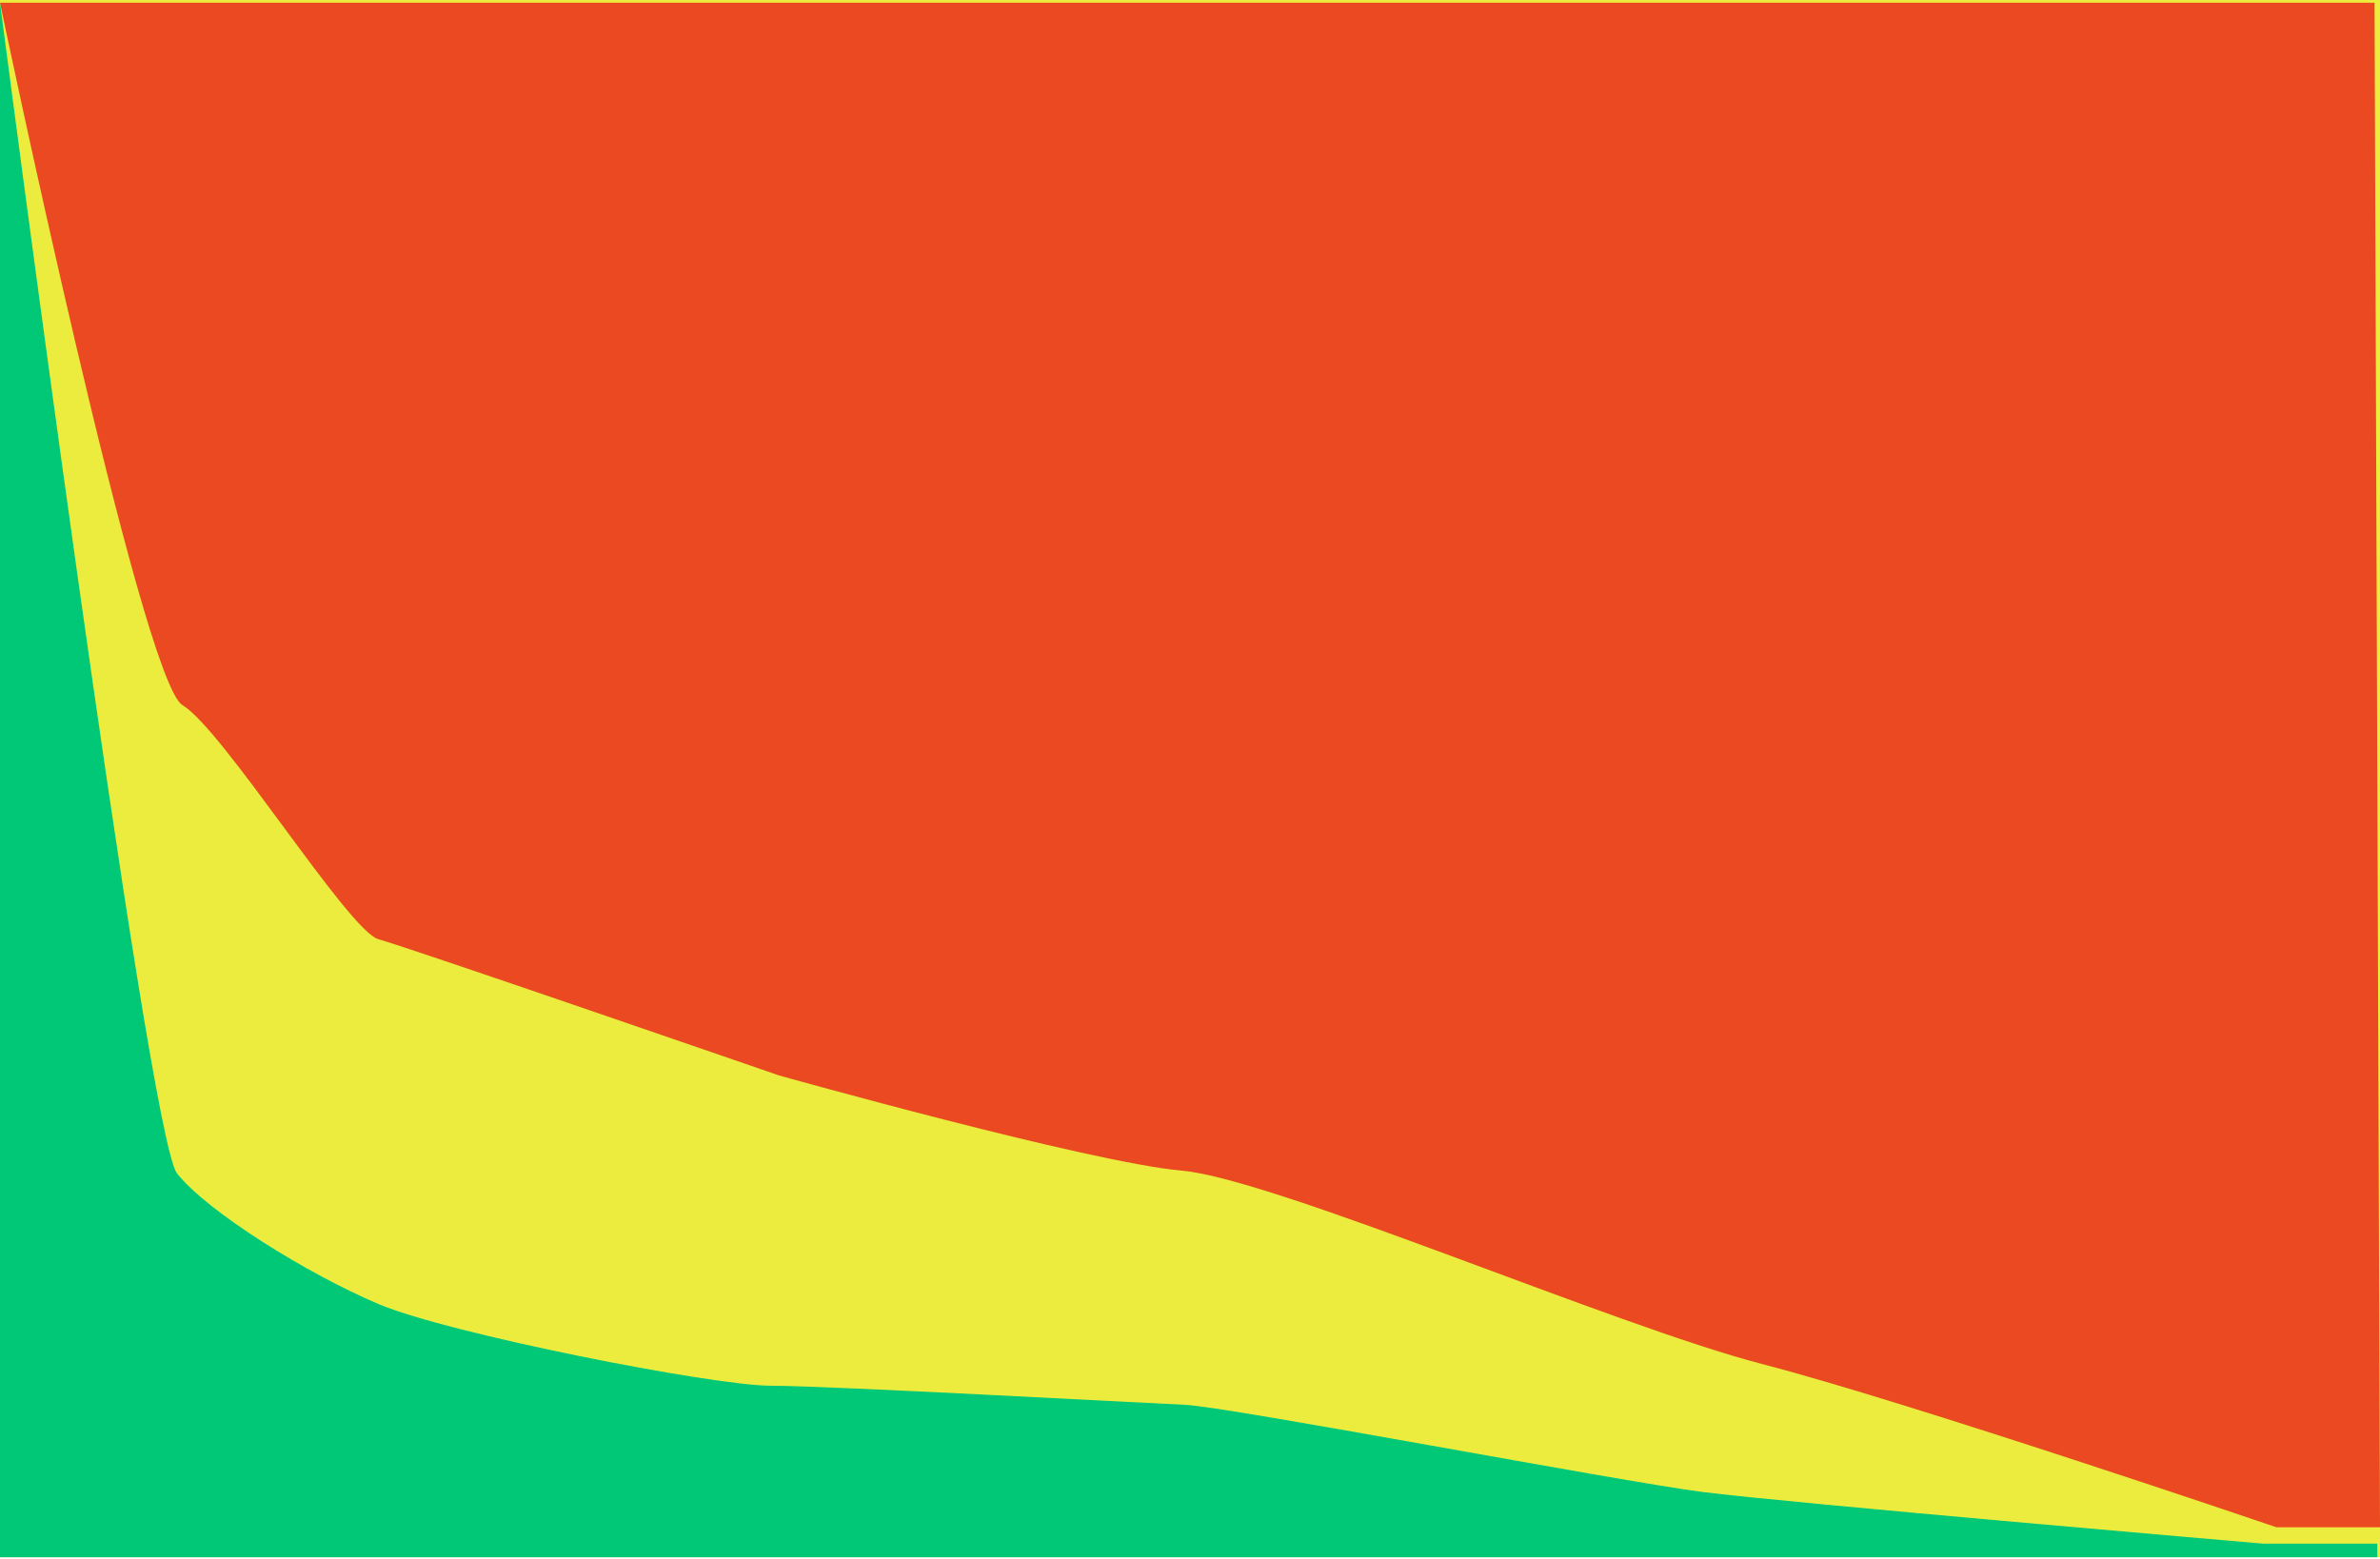
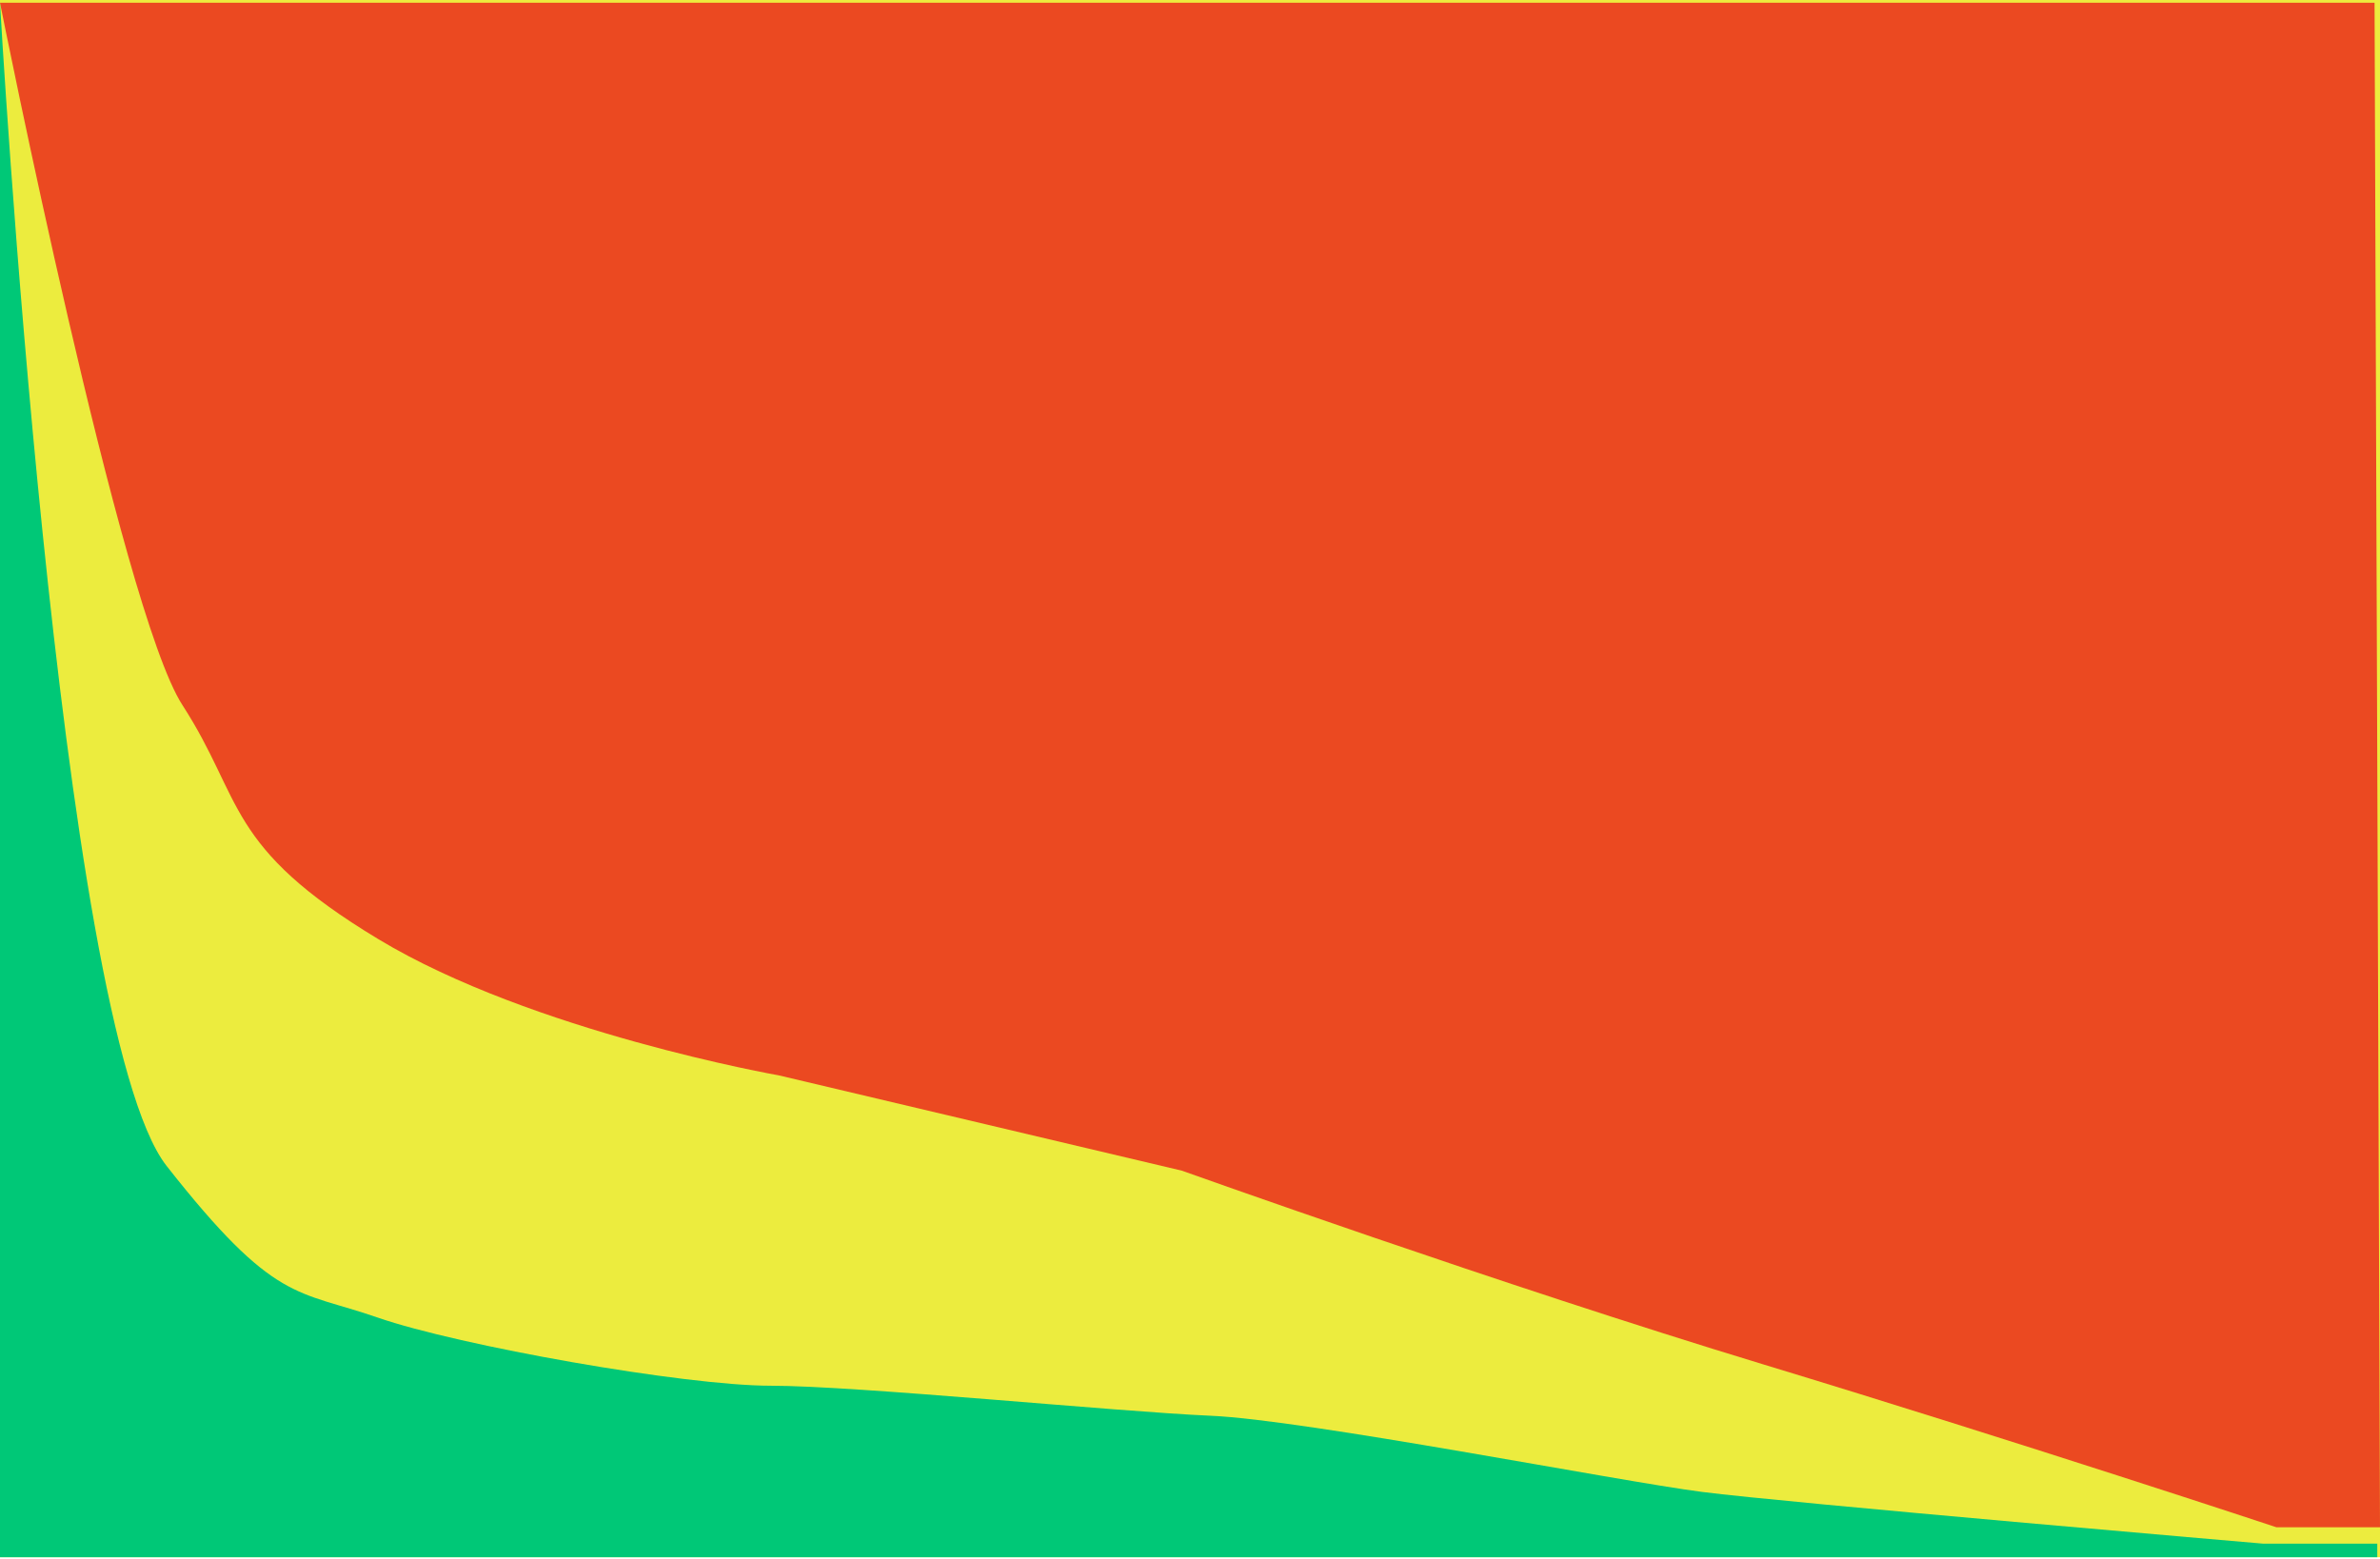
<svg xmlns="http://www.w3.org/2000/svg" width="400" height="262" viewBox="0 0 400 262" fill="none">
  <rect width="400" height="261.785" fill="#ECEC3E" />
-   <path d="M63.616 157.895C58.581 156.522 37.529 122.655 30.664 118.536C23.799 114.417 0 0.458 0 0.458H399.085L400 256.751H382.609C382.609 256.751 320.824 235.698 296.11 229.291C271.396 222.884 214.188 198.17 198.627 196.797C183.066 195.424 130.892 180.778 130.892 180.778C130.892 180.778 68.65 159.268 63.616 157.895Z" fill="#EB4921" />
-   <path d="M0 0.458C0 0.458 24.714 190.847 29.748 197.254C34.783 203.662 51.716 214.188 63.616 219.222C75.515 224.257 119.908 232.952 129.519 232.952C139.13 232.952 191.762 235.838 199.085 236.156C206.407 236.474 271.854 248.971 286.041 250.801C300.229 252.632 380.32 259.497 380.32 259.497H399.542V261.785H198.627H0V0.458Z" fill="#00C877" />
+   <path d="M63.616 157.895C37.731 142.29 41 134.5 30.664 118.536C20.327 102.572 0 0.458 0 0.458H399.085L400 256.751H382.609C382.609 256.751 340 242.617 296.11 229.291C252.22 215.965 198.627 196.797 198.627 196.797L130.892 180.778C130.892 180.778 89.5 173.5 63.616 157.895Z" fill="#EB4921" />
+   <path d="M0 0.458C0 0.458 9.754 172.778 28 196C46.246 219.222 49.884 216.778 63.5 221.5C77.116 226.222 115.039 232.952 129.519 232.952C144 232.952 187.5 237.304 203.5 238C219.5 238.696 271.854 248.971 286.041 250.801C300.229 252.632 380.32 259.497 380.32 259.497H399.542V261.785H198.627H0V0.458Z" fill="#00C877" />
</svg>
